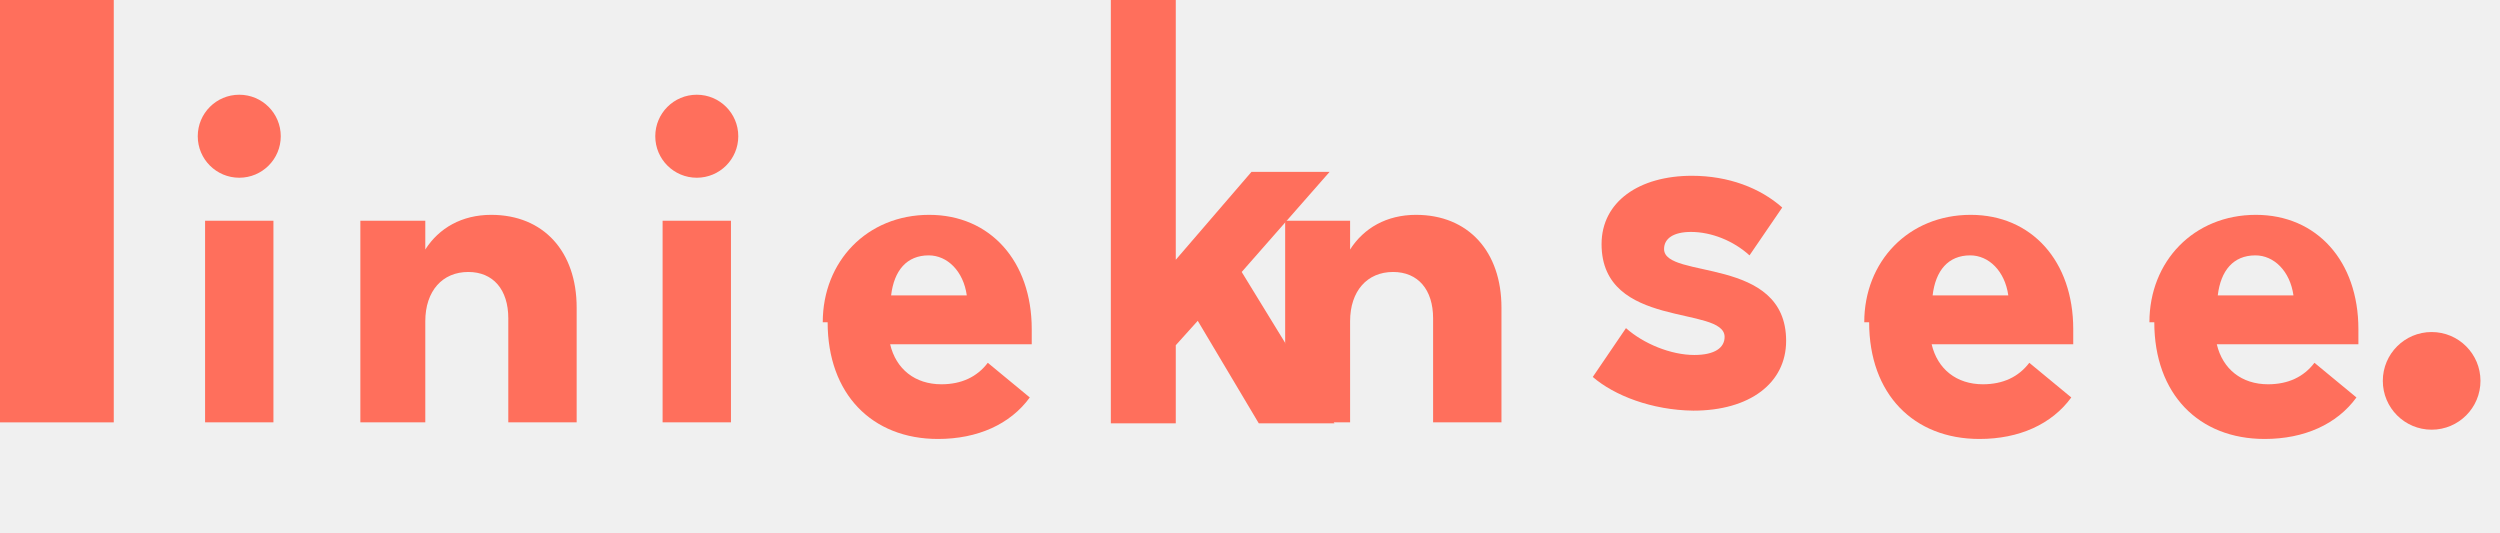
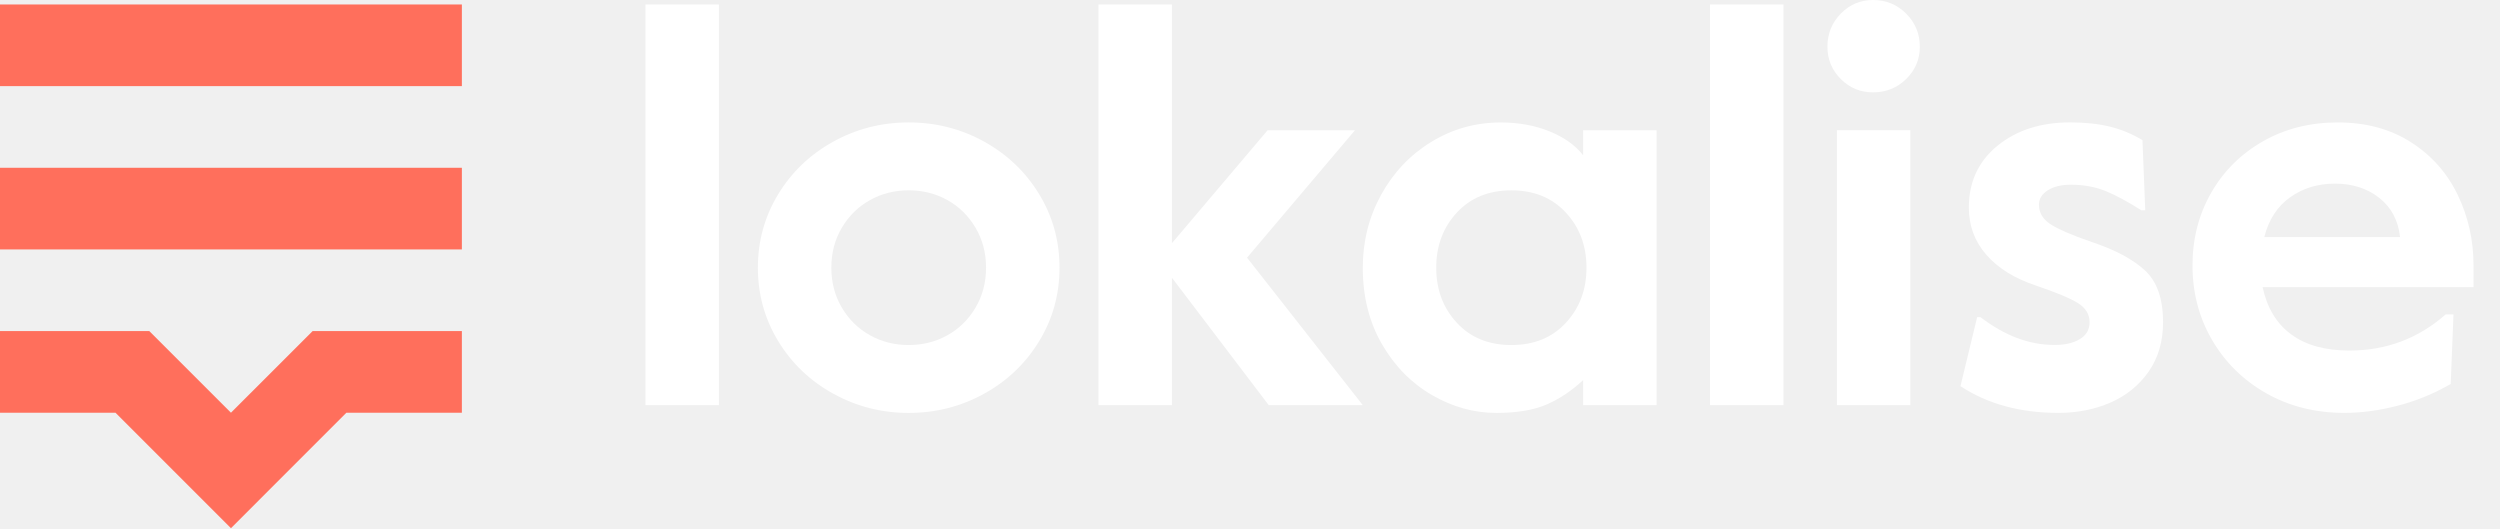
- <svg xmlns="http://www.w3.org/2000/svg" viewBox="0 0 512 109" fill="none">
-   <path d="M0 0h23.3v86.5H0V0zm0 0" fill="#FF6F5C" />
-   <path d="M40.5 27.9c0-4.7 3.8-8.5 8.5-8.5s8.5 3.8 8.5 8.5-3.8 8.5-8.5 8.5-8.5-3.8-8.5-8.5zm1.5 17.3h14v41.3h-14V45.2zm0 0" fill="#FF6F5C" />
-   <path d="M73.8 45.2h13.3v5.9c2.8-4.4 7.5-7.1 13.5-7.1 10.7 0 17.5 7.5 17.5 19v23.5h-14V65.2c0-5.9-3.1-9.5-8.2-9.5-5.3 0-8.8 3.9-8.8 10.1v20.7H73.8V45.2zm0 0" fill="#FF6F5C" />
-   <path d="M134.2 27.9c0-4.7 3.8-8.5 8.5-8.5s8.5 3.8 8.5 8.5-3.8 8.5-8.5 8.5-8.5-3.8-8.5-8.5zm1.5 17.3h14v41.3h-14V45.2zm0 0" fill="#FF6F5C" />
-   <path d="M168.5 66c0-12.5 9.1-22 21.8-22 12.5 0 21 9.5 21 23.4v3.1h-29c1.2 5.1 5.1 8.2 10.5 8.2 4.1 0 7.3-1.5 9.5-4.4l8.6 7.1c-4 5.5-10.7 8.5-18.8 8.5-13.5 0-22.6-9.2-22.6-23.9zm14-5.5h15.5c-.7-5-4-8.2-7.8-8.2-4.5 0-7.1 3.1-7.7 8.2zm0 0" fill="#FF6F5C" />
-   <path d="M263.2 45.2h13.3v5.9c2.8-4.4 7.5-7.1 13.5-7.1 10.7 0 17.5 7.5 17.5 19v23.5h-14V65.2c0-5.9-3.1-9.5-8.2-9.5-5.3 0-8.8 3.9-8.8 10.1v20.7h-13.3V45.2zm0 0" fill="#FF6F5C" />
-   <path d="M326.2 77.2l6.8-10c3.6 3.2 9.2 5.5 14 5.5 4.2 0 6.2-1.5 6.2-3.7 0-6.5-25.2-1.5-25.2-19 0-8.7 7.7-14 18.5-14 7.5 0 14 2.5 18.5 6.5l-6.7 9.8c-3.3-3-7.8-4.8-12-4.8-3.5 0-5.5 1.3-5.5 3.5 0 6.3 25 1.3 25 18.8 0 8.7-7.5 14.3-19 14.3-8.5-.1-16.2-3.1-20.6-6.9zm0 0" fill="#FF6F5C" />
-   <path d="M381.8 66c0-12.5 9.1-22 21.8-22 12.5 0 21 9.5 21 23.4v3.1h-29c1.2 5.1 5.1 8.2 10.5 8.2 4.1 0 7.3-1.5 9.5-4.4l8.6 7.1c-4 5.5-10.7 8.5-18.8 8.5-13.5 0-22.6-9.2-22.6-23.9zm14-5.5h15.5c-.7-5-4-8.2-7.8-8.2-4.5 0-7.1 3.1-7.7 8.2zm0 0" fill="#FF6F5C" />
-   <path d="M227.5 0h13.3v53.2l15.5-18h16l-18 20.5 19 31h-15.5l-12.5-21-4.5 5v16h-13.3V0z" fill="#FF6F5C" />
-   <path d="M440.2 66c0-12.5 9.1-22 21.8-22 12.5 0 21 9.5 21 23.4v3.1h-29c1.2 5.1 5.1 8.2 10.5 8.2 4.1 0 7.3-1.5 9.5-4.4l8.6 7.1c-4 5.5-10.7 8.5-18.8 8.5-13.5 0-22.6-9.2-22.6-23.9zm14-5.5h15.5c-.7-5-4-8.2-7.8-8.2-4.5 0-7.1 3.1-7.7 8.2z" fill="#FF6F5C" />
-   <circle cx="498" cy="78" r="10" fill="#FF6F5C" />
+ <svg xmlns="http://www.w3.org/2000/svg" width="71" height="15" viewBox="0 0 71 15" fill="none">
+   <g clip-path="url(#clip0_3238_5122)">
+     <path d="M13.117 9.403H10.798H9.258H8.878L6.559 11.721L4.24 9.403H3.859H2.319H0V11.721H3.279L4.919 13.361L6.559 15.001L8.198 13.361L9.838 11.721H13.117V9.403Z" fill="#FF6F5C" />
+     <path d="M13.117 4.765H0V7.084H13.117V4.765Z" fill="#FF6F5C" />
+     <path d="M13.117 0.127H0V2.446H13.117V0.127Z" fill="#FF6F5C" />
+     <path d="M18.332 0.127H20.418V11.506H18.332V0.127Z" fill="white" />
+     <path d="M23.666 11.181C23.007 10.818 22.485 10.32 22.101 9.688C21.716 9.056 21.524 8.36 21.524 7.602C21.524 6.843 21.716 6.148 22.101 5.516C22.485 4.884 23.007 4.386 23.666 4.022C24.324 3.658 25.038 3.477 25.807 3.477C26.576 3.477 27.29 3.658 27.949 4.022C28.607 4.386 29.128 4.883 29.513 5.516C29.898 6.148 30.09 6.843 30.09 7.602C30.09 8.36 29.898 9.056 29.513 9.688C29.128 10.32 28.607 10.818 27.949 11.181C27.29 11.545 26.576 11.727 25.807 11.727C25.038 11.727 24.324 11.545 23.666 11.181ZM26.906 9.522C27.237 9.338 27.503 9.077 27.703 8.74C27.903 8.403 28.004 8.024 28.004 7.602C28.004 7.181 27.904 6.802 27.703 6.464C27.503 6.127 27.237 5.866 26.906 5.682C26.574 5.497 26.207 5.405 25.807 5.405C25.407 5.405 25.041 5.497 24.709 5.682C24.377 5.866 24.111 6.127 23.91 6.464C23.71 6.801 23.61 7.181 23.61 7.602C23.61 8.024 23.71 8.403 23.91 8.74C24.11 9.077 24.377 9.338 24.709 9.522C25.04 9.707 25.406 9.799 25.807 9.799C26.207 9.799 26.573 9.707 26.906 9.522Z" fill="white" />
+     <path d="M31.196 0.127H33.282V6.907L36 3.699H38.481L35.416 7.318L38.703 11.506H36.032L33.282 7.887V11.506H31.196V0.127Z" fill="white" />
+     <path d="M40.671 11.221C40.086 10.884 39.612 10.402 39.248 9.775C38.885 9.149 38.703 8.424 38.703 7.602C38.703 6.854 38.877 6.164 39.224 5.532C39.572 4.9 40.046 4.399 40.647 4.031C41.248 3.662 41.906 3.478 42.623 3.478C43.128 3.478 43.589 3.562 44.005 3.73C44.421 3.899 44.74 4.125 44.961 4.41V3.699H47.047V11.506H44.961V10.794C44.634 11.1 44.287 11.331 43.918 11.49C43.549 11.648 43.075 11.727 42.495 11.727C41.864 11.727 41.256 11.559 40.671 11.221ZM44.471 9.167C44.861 8.746 45.056 8.224 45.056 7.602C45.056 6.981 44.861 6.459 44.471 6.038C44.082 5.617 43.565 5.406 42.923 5.406C42.28 5.406 41.763 5.617 41.374 6.038C40.984 6.459 40.789 6.981 40.789 7.602C40.789 8.224 40.984 8.746 41.374 9.167C41.763 9.589 42.28 9.799 42.923 9.799C43.565 9.799 44.082 9.589 44.471 9.167Z" fill="white" />
+     <path d="M48.565 0.127H50.651V11.506H48.565V0.127Z" fill="white" />
+     <path d="M52.278 2.244C52.026 1.991 51.899 1.686 51.899 1.327C51.899 0.959 52.026 0.645 52.278 0.387C52.531 0.129 52.837 0 53.195 0C53.563 0 53.877 0.129 54.135 0.387C54.393 0.645 54.523 0.959 54.523 1.327C54.523 1.686 54.394 1.991 54.135 2.244C53.877 2.497 53.563 2.623 53.195 2.623C52.837 2.624 52.531 2.497 52.278 2.244ZM52.168 3.698H54.254V11.505H52.168V3.698Z" fill="white" />
+     <path d="M55.677 10.967L56.151 9.007H56.246C56.931 9.534 57.632 9.797 58.348 9.797C58.643 9.797 58.883 9.742 59.067 9.631C59.252 9.521 59.344 9.361 59.344 9.149C59.344 8.928 59.236 8.749 59.02 8.612C58.804 8.475 58.401 8.307 57.811 8.106C57.211 7.906 56.745 7.616 56.413 7.237C56.081 6.858 55.915 6.41 55.915 5.894C55.915 5.167 56.186 4.582 56.728 4.139C57.271 3.697 57.958 3.476 58.791 3.476C59.212 3.476 59.586 3.515 59.913 3.594C60.239 3.673 60.55 3.802 60.846 3.981L60.925 5.972H60.814C60.435 5.73 60.098 5.549 59.803 5.427C59.507 5.306 59.176 5.246 58.807 5.246C58.543 5.246 58.327 5.298 58.159 5.403C57.991 5.509 57.906 5.646 57.906 5.815C57.906 6.036 58.012 6.218 58.222 6.36C58.433 6.502 58.828 6.674 59.408 6.874C60.071 7.095 60.574 7.364 60.917 7.68C61.259 7.996 61.431 8.486 61.431 9.149C61.431 9.697 61.293 10.166 61.02 10.556C60.745 10.946 60.385 11.238 59.937 11.433C59.489 11.628 58.996 11.726 58.459 11.726C57.373 11.726 56.446 11.473 55.677 10.967Z" fill="white" />
+     <path d="M64.369 11.173C63.716 10.804 63.202 10.301 62.828 9.664C62.454 9.026 62.267 8.318 62.267 7.538C62.267 6.78 62.444 6.092 62.797 5.476C63.15 4.859 63.64 4.372 64.267 4.014C64.893 3.656 65.602 3.477 66.392 3.477C67.192 3.477 67.885 3.664 68.47 4.038C69.055 4.412 69.497 4.909 69.797 5.531C70.098 6.153 70.248 6.822 70.248 7.538V8.155H64.258C64.385 8.745 64.656 9.193 65.072 9.498C65.488 9.804 66.039 9.956 66.724 9.956C67.767 9.956 68.678 9.614 69.458 8.929H69.679L69.6 10.904C69.126 11.179 68.625 11.384 68.099 11.521C67.572 11.658 67.066 11.726 66.581 11.726C65.76 11.726 65.022 11.542 64.369 11.173ZM68.162 6.732C68.109 6.258 67.912 5.886 67.569 5.618C67.227 5.349 66.808 5.215 66.313 5.215C65.828 5.215 65.404 5.344 65.041 5.602C64.677 5.86 64.432 6.237 64.306 6.732H68.162Z" fill="white" />
+   </g>
+   <defs>
+     <clipPath id="clip0_3238_5122">
+       <rect width="70.248" height="15" fill="white" />
+     </clipPath>
+   </defs>
</svg>
